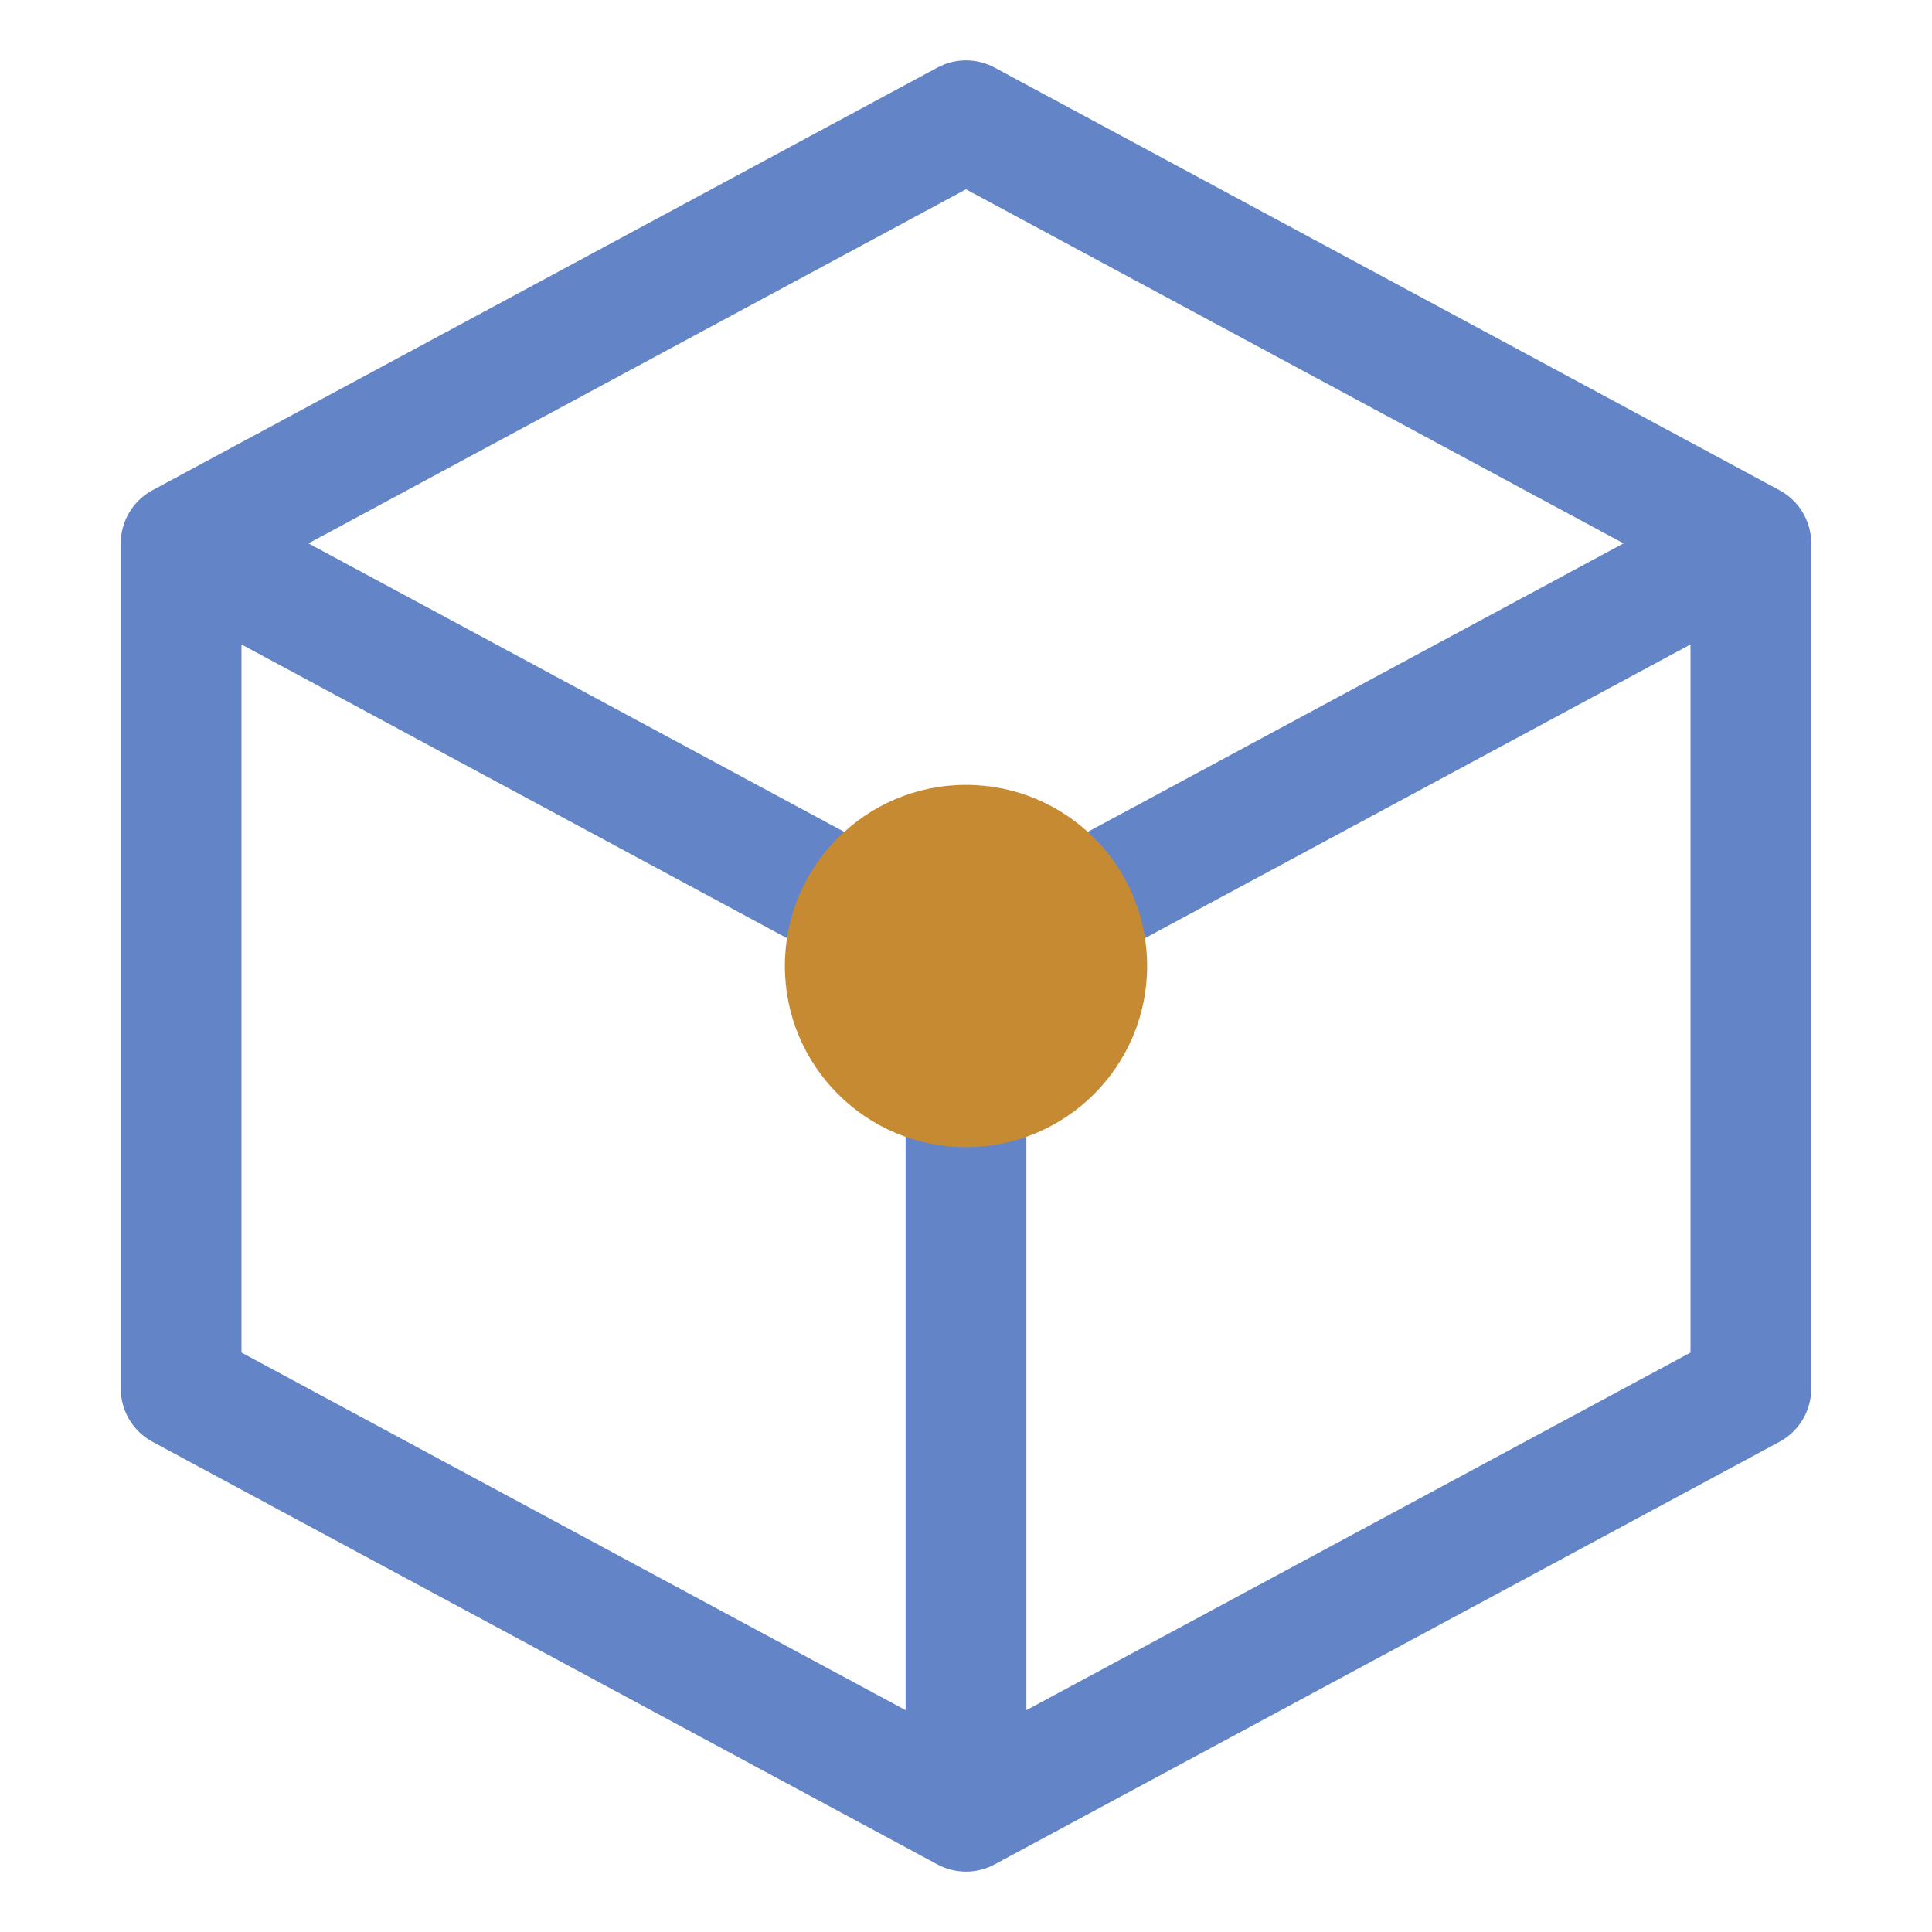
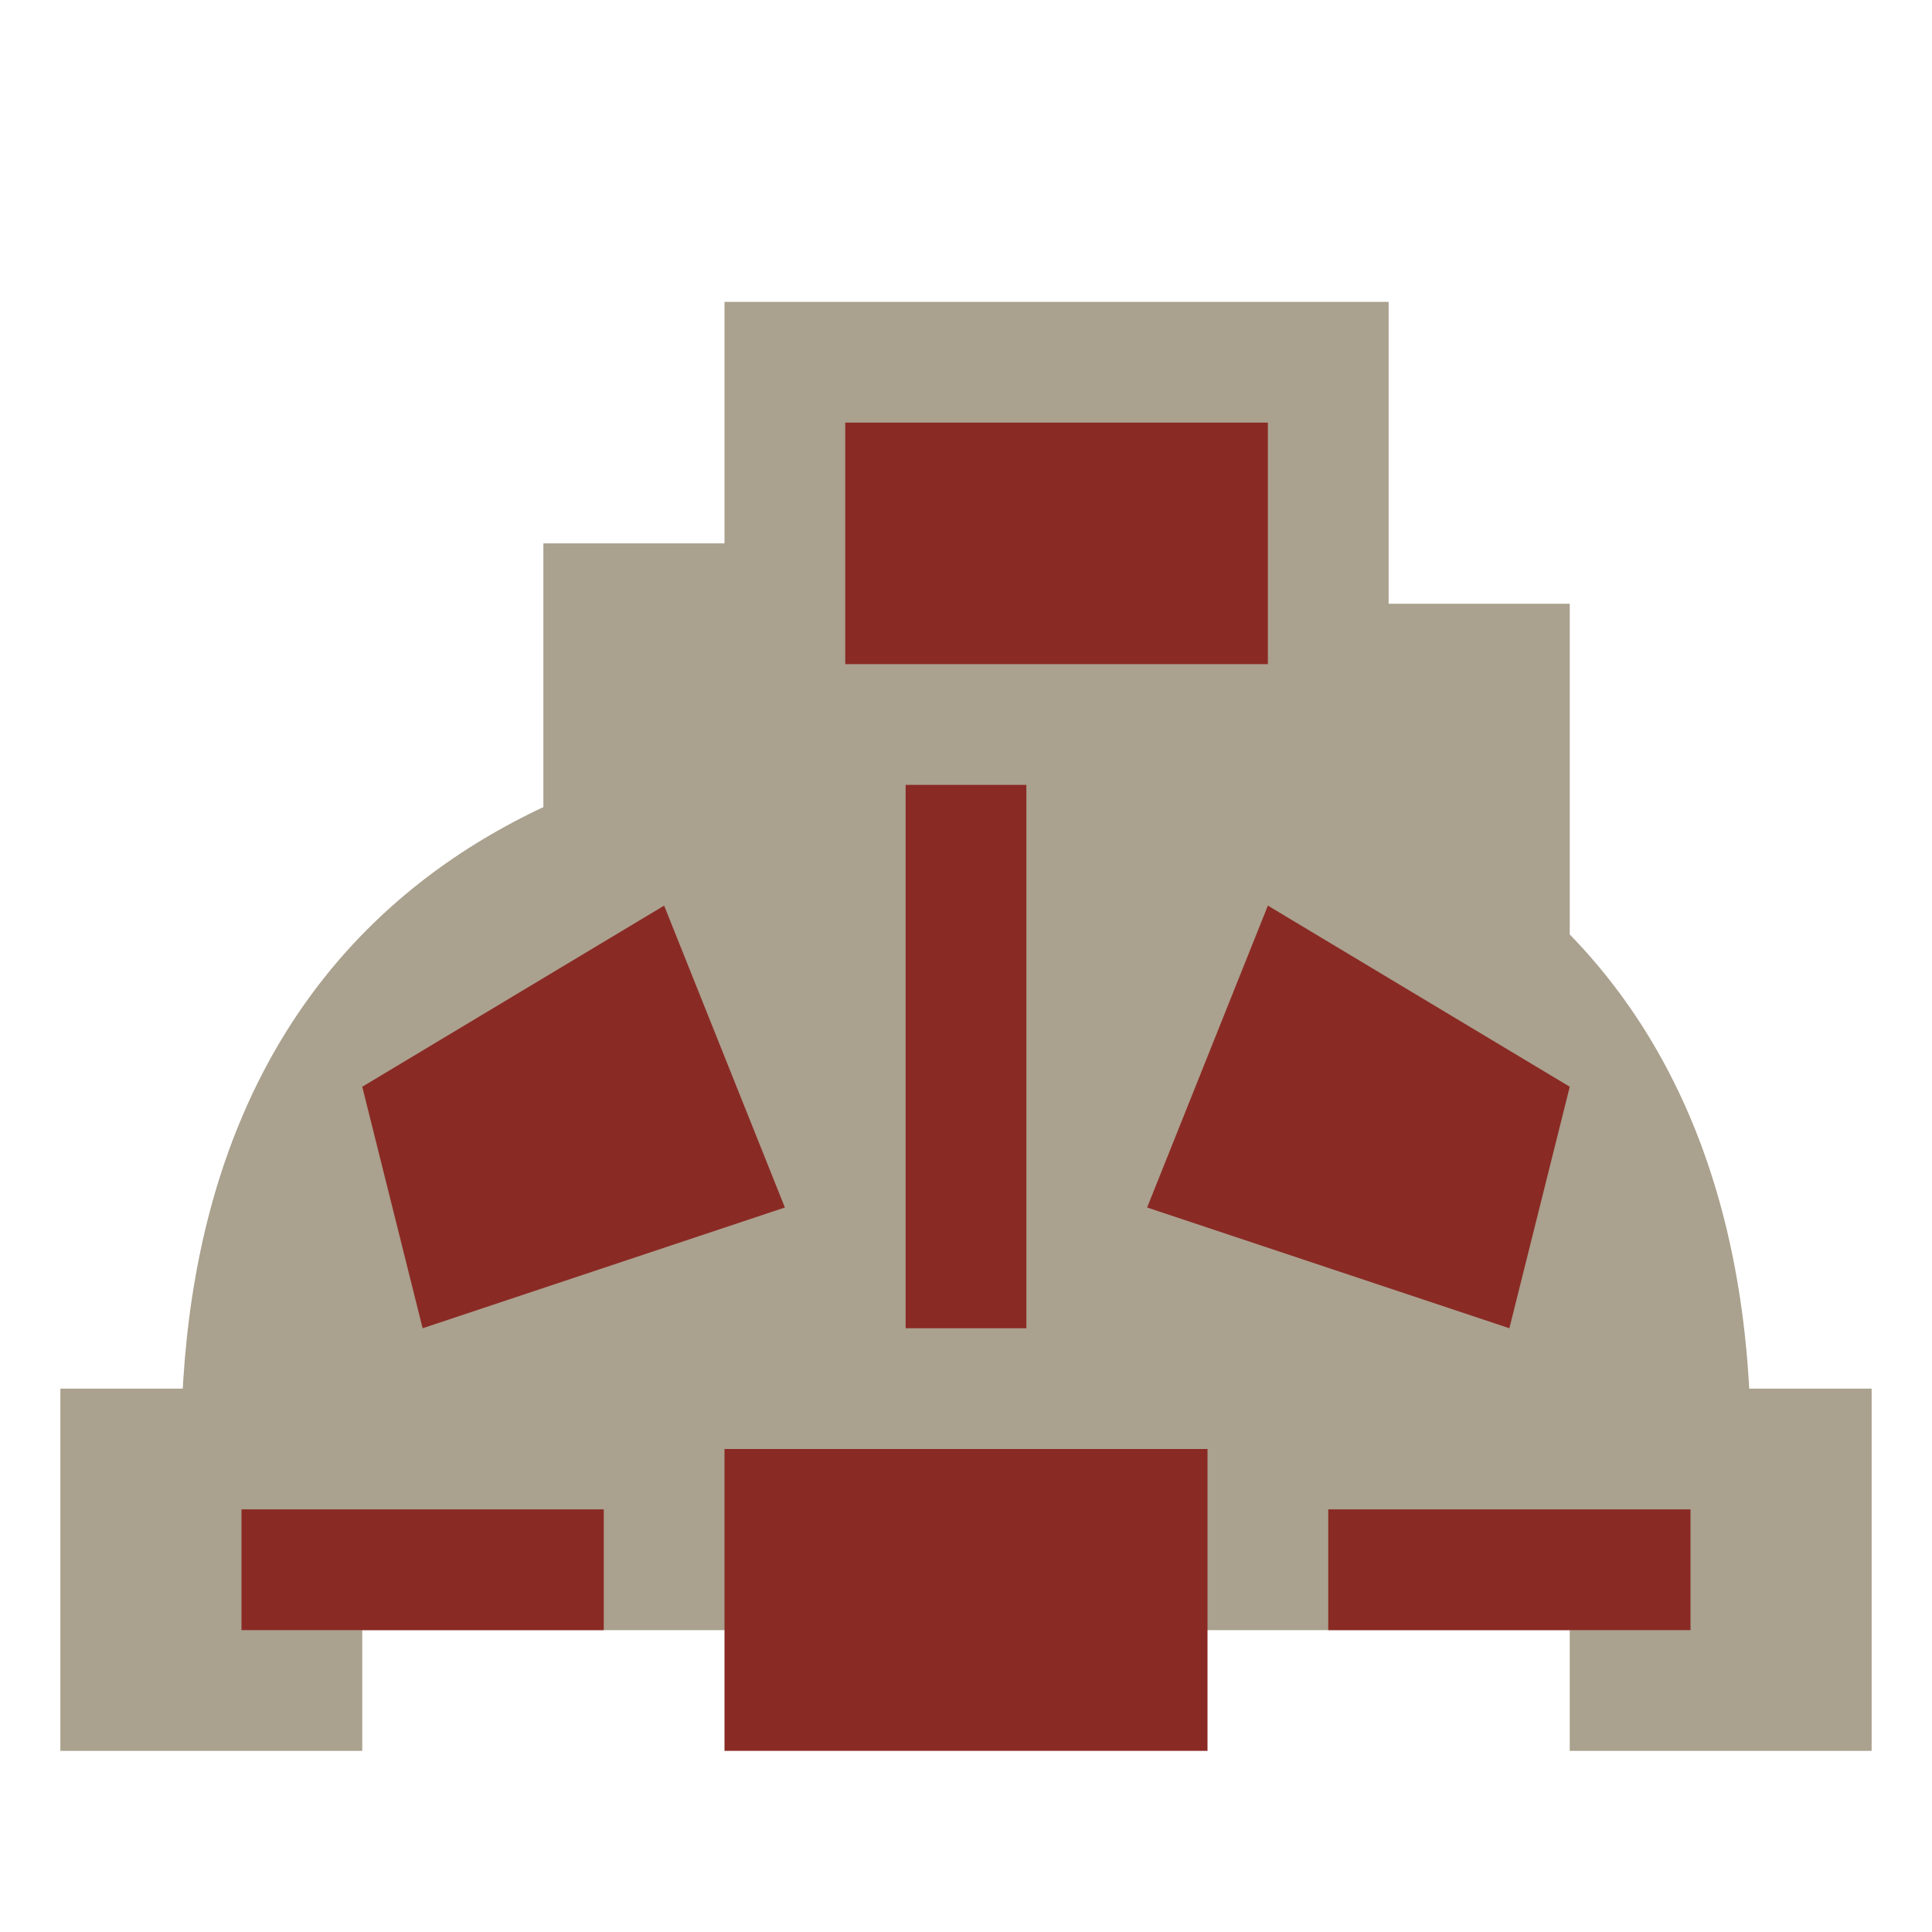
- <svg xmlns="http://www.w3.org/2000/svg" viewBox="0 0 32 32" fill="none">
-   <path d="M16 2 29 9v14L16 30 3 23V9Z M3 9l13 7 13-7 M16 16v14" stroke="#6385c7" stroke-width="2" stroke-linejoin="round" />
-   <circle cx="16" cy="16" r="3" fill="#c68b32" />
+ <svg xmlns="http://www.w3.org/2000/svg" viewBox="0 0 32 32">
+   <g fill="#aaa18e">
+     <path d="M3 24C3 16 8 12 16 12s13 4 13 12v3H3Z" />
+     <path d="M12 5h11v9H12zM9 9h4v7H9zM23 10h3v7h-3zM1 23h5v6H1zM26 23h5v6h-5z" />
+   </g>
+   <g fill="#8a2a24">
+     <path d="M14 7h7v4h-7zM6 18l5-3 2 5-6 2zM21 15l5 3-1 4-6-2zM12 24h8v5h-8z" />
+     <path d="M15 13h2v9h-2zM4 25h6v2H4zM22 25h6v2h-6z" />
+   </g>
</svg>
